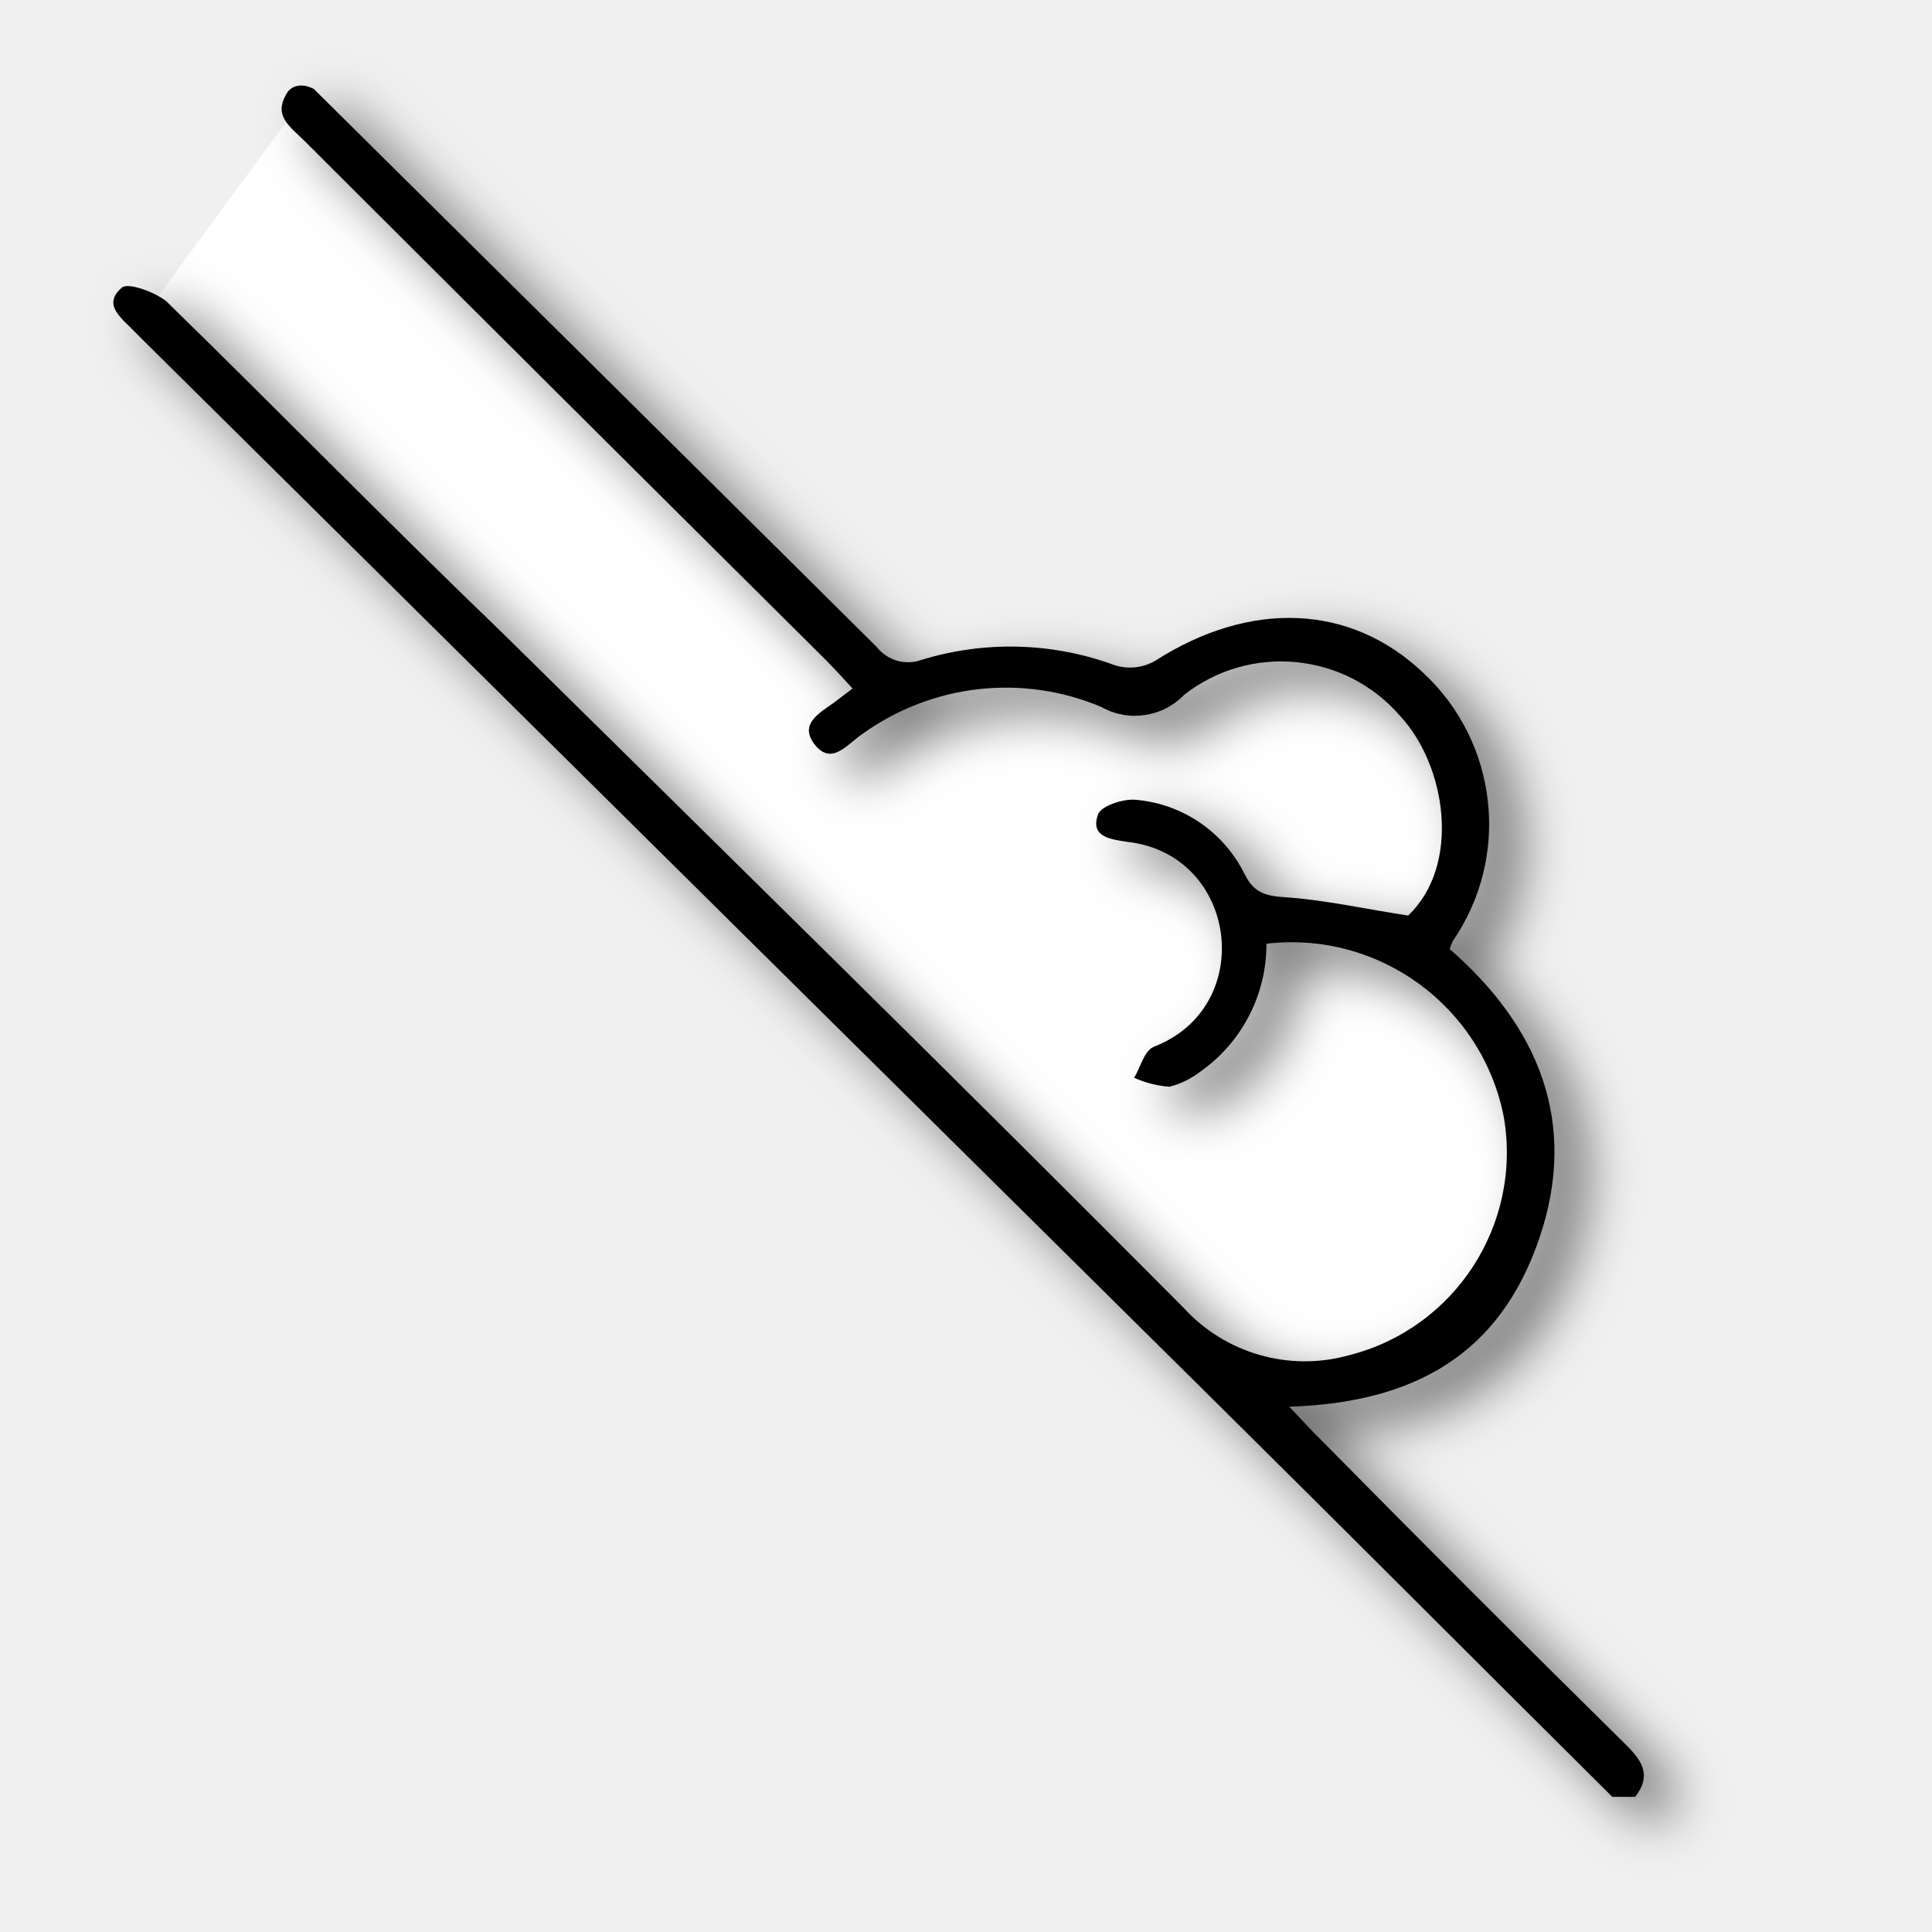
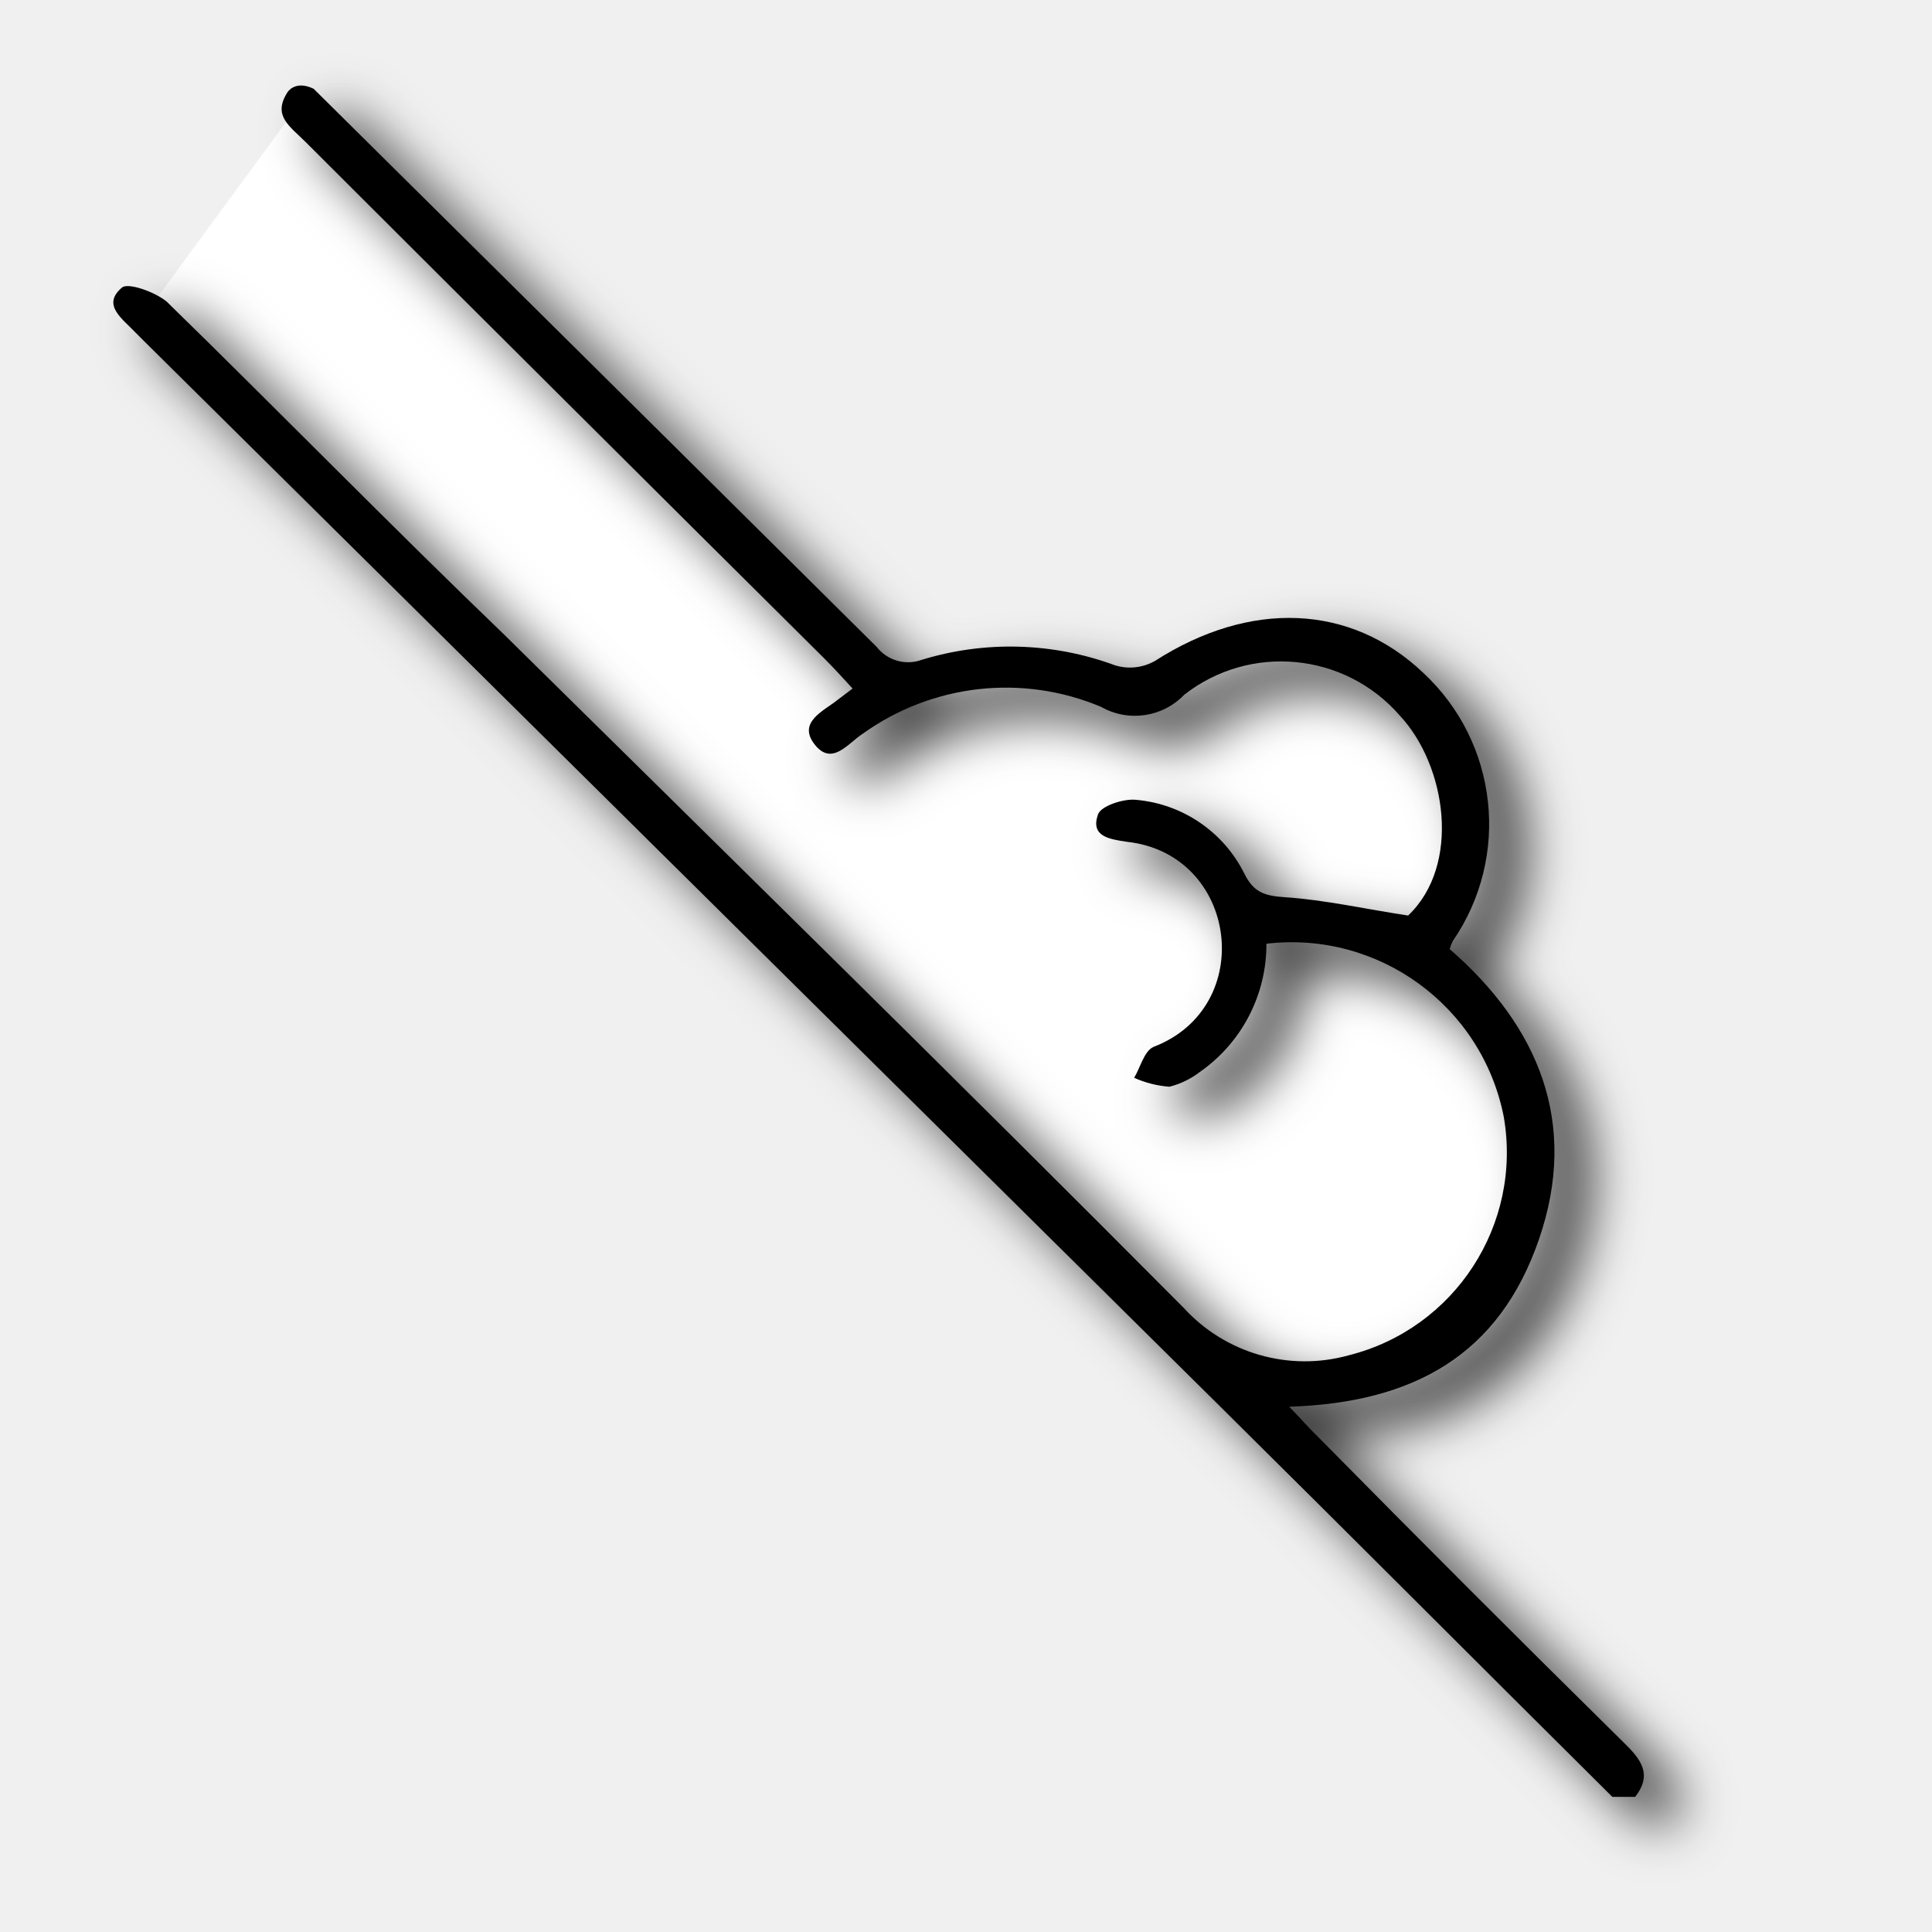
<svg xmlns="http://www.w3.org/2000/svg" width="48" height="48" viewBox="0 0 48 48" version="1.1" id="svg1">
  <defs id="defs1">
    <style id="style1">.c1{fill:#fff;}.c2{stroke:' +
          +getStaticCssColor() +
          ';stroke-miterlimit:10;stroke-width:0.2px;}</style>
-     <filter style="color-interpolation-filters:sRGB" id="filter23" x="-0.042" y="-0.038" width="1.105" height="1.088">
-       <feFlood result="flood" in="SourceGraphic" flood-opacity="0.561" flood-color="rgb(0,0,0)" id="feFlood22" />
+     <filter style="color-interpolation-filters:sRGB" id="filter23" x="-0.042" y="-0.038" width="1.107" height="1.091">
+       <feFlood result="flood" in="SourceGraphic" flood-opacity="0.8" flood-color="rgb(0,0,0)" id="feFlood22" />
      <feGaussianBlur result="blur" in="SourceGraphic" stdDeviation="0.6" id="feGaussianBlur22" />
-       <feOffset result="offset" in="blur" dx="0.7" dy="0.5" id="feOffset22" />
+       <feOffset result="offset" in="blur" dx="0.8" dy="0.6" id="feOffset22" preserveAlpha="false" />
      <feComposite result="comp1" operator="in" in="flood" in2="offset" id="feComposite22" />
      <feComposite result="comp2" operator="over" in="SourceGraphic" in2="comp1" id="feComposite23" />
    </filter>
  </defs>
-   <polygon class="c1" points="35.29,26.19 35.29,24.19 33.29,21.19 33.29,20.19 34.29,18.19 33.29,16.19 31.29,14.19 29.29,14.19 27.29,15.19 26.29,15.19 22.29,15.19 21.29,15.19 19.29,13.19 7.69,2.56 4.29,7.19 29.29,31.19 32.29,30.19 33.29,30.19 " id="polygon1" transform="matrix(1.110348,0,0,1.110348,-1.279998,-0.01528585)" />
-   <path class="c2" d="m 8.17,2 c 4.2,4.16 8.4,8.323 12.6,12.49 0.236,0.302 0.639,0.419 1,0.29 1.417,-0.436 2.939,-0.394 4.33,0.12 0.301,0.094 0.627,0.057 0.9,-0.1 2.12,-1.36 4.37,-1.28 6,0.27 1.677,1.56 1.958,4.113 0.66,6 -0.028,0.058 -0.052,0.118 -0.07,0.18 2,1.74 2.89,3.9 2,6.49 -0.89,2.59 -2.8,3.66 -5.59,3.75 0.29,0.3 0.48,0.52 0.69,0.72 2.207,2.24 4.47,4.503 6.79,6.79 0.38,0.37 0.66,0.71 0.26,1.22 H 37.23 C 34.3,37.31 31.39,34.39 28.45,31.48 L 4.36,7.63 4.18,7.45 c -0.28,-0.3 -0.76,-0.61 -0.3,-1 0.13,-0.12 0.73,0.09 1,0.31 2.53,2.47 5,5 7.56,7.46 5.07,5 10.17,10 15.2,15.06 0.932,1.02 2.359,1.43 3.69,1.06 2.376,-0.597 3.889,-2.926 3.47,-5.34 -0.489,-2.478 -2.801,-4.163 -5.31,-3.87 0.005,1.143 -0.552,2.216 -1.49,2.87 -0.202,0.155 -0.433,0.268 -0.68,0.33 -0.273,-0.02 -0.54,-0.088 -0.79,-0.2 0.14,-0.23 0.22,-0.59 0.43,-0.69 2.336,-0.89 1.895,-4.319 -0.59,-4.59 -0.4,-0.06 -0.82,-0.12 -0.65,-0.61 0.06,-0.19 0.57,-0.36 0.85,-0.33 1.044,0.091 1.966,0.72 2.43,1.66 0.21,0.42 0.46,0.49 0.91,0.52 0.89,0.06 1.77,0.26 2.75,0.41 1.19,-1.13 0.86,-3.36 -0.19,-4.48 -1.229,-1.409 -3.346,-1.612 -4.82,-0.46 -0.485,0.505 -1.251,0.616 -1.86,0.27 -1.76,-0.741 -3.779,-0.513 -5.33,0.6 -0.33,0.21 -0.69,0.74 -1.08,0.24 -0.39,-0.5 0.21,-0.75 0.52,-1 l 0.33,-0.25 C 20.01,15.18 19.81,14.96 19.6,14.75 15.74,10.917 11.873,7.067 8,3.2 7.63,2.83 7.246,2.607 7.586,2.077 c 0,0 0.169,-0.278 0.584,-0.077 z" id="path1" style="filter:url(#filter23)" transform="matrix(1.110348,0,0,1.110348,-1.279998,-0.01528585)" />
+   <polygon class="c1" points="33.29,16.19 31.29,14.19 29.29,14.19 27.29,15.19 26.29,15.19 22.29,15.19 21.29,15.19 19.29,13.19 7.69,2.56 4.29,7.19 29.29,31.19 32.29,30.19 33.29,30.19 35.29,26.19 35.29,24.19 33.29,21.19 33.29,20.19 34.29,18.19 " id="polygon1" transform="matrix(1.110348,0,0,1.110348,-1.279998,-0.01528585)" style="display:inline" />
+   <path class="c2" d="m 8.17,2 c 4.2,4.16 8.4,8.323 12.6,12.49 0.236,0.302 0.639,0.419 1,0.29 1.417,-0.436 2.939,-0.394 4.33,0.12 0.301,0.094 0.627,0.057 0.9,-0.1 2.12,-1.36 4.37,-1.28 6,0.27 1.677,1.56 1.958,4.113 0.66,6 -0.028,0.058 -0.052,0.118 -0.07,0.18 2,1.74 2.89,3.9 2,6.49 -0.89,2.59 -2.8,3.66 -5.59,3.75 0.29,0.3 0.48,0.52 0.69,0.72 2.207,2.24 4.47,4.503 6.79,6.79 0.38,0.37 0.66,0.71 0.26,1.22 H 37.23 C 34.3,37.31 31.39,34.39 28.45,31.48 L 4.36,7.63 4.18,7.45 c -0.28,-0.3 -0.76,-0.61 -0.3,-1 0.13,-0.12 0.73,0.09 1,0.31 2.53,2.47 5,5 7.56,7.46 5.07,5 10.17,10 15.2,15.06 0.932,1.02 2.359,1.43 3.69,1.06 2.376,-0.597 3.889,-2.926 3.47,-5.34 -0.489,-2.478 -2.801,-4.163 -5.31,-3.87 0.005,1.143 -0.552,2.216 -1.49,2.87 -0.202,0.155 -0.433,0.268 -0.68,0.33 -0.273,-0.02 -0.54,-0.088 -0.79,-0.2 0.14,-0.23 0.22,-0.59 0.43,-0.69 2.336,-0.89 1.895,-4.319 -0.59,-4.59 -0.4,-0.06 -0.82,-0.12 -0.65,-0.61 0.06,-0.19 0.57,-0.36 0.85,-0.33 1.044,0.091 1.966,0.72 2.43,1.66 0.21,0.42 0.46,0.49 0.91,0.52 0.89,0.06 1.77,0.26 2.75,0.41 1.19,-1.13 0.86,-3.36 -0.19,-4.48 -1.229,-1.409 -3.346,-1.612 -4.82,-0.46 -0.485,0.505 -1.251,0.616 -1.86,0.27 -1.76,-0.741 -3.779,-0.513 -5.33,0.6 -0.33,0.21 -0.69,0.74 -1.08,0.24 -0.39,-0.5 0.21,-0.75 0.52,-1 l 0.33,-0.25 C 20.01,15.18 19.81,14.96 19.6,14.75 15.74,10.917 11.873,7.067 8,3.2 7.63,2.83 7.246,2.607 7.586,2.077 c 0,0 0.169,-0.278 0.584,-0.077 z" id="path1" style="display:inline;filter:url(#filter23)" transform="matrix(1.110348,0,0,1.110348,-1.279998,-0.01528585)" />
</svg>
